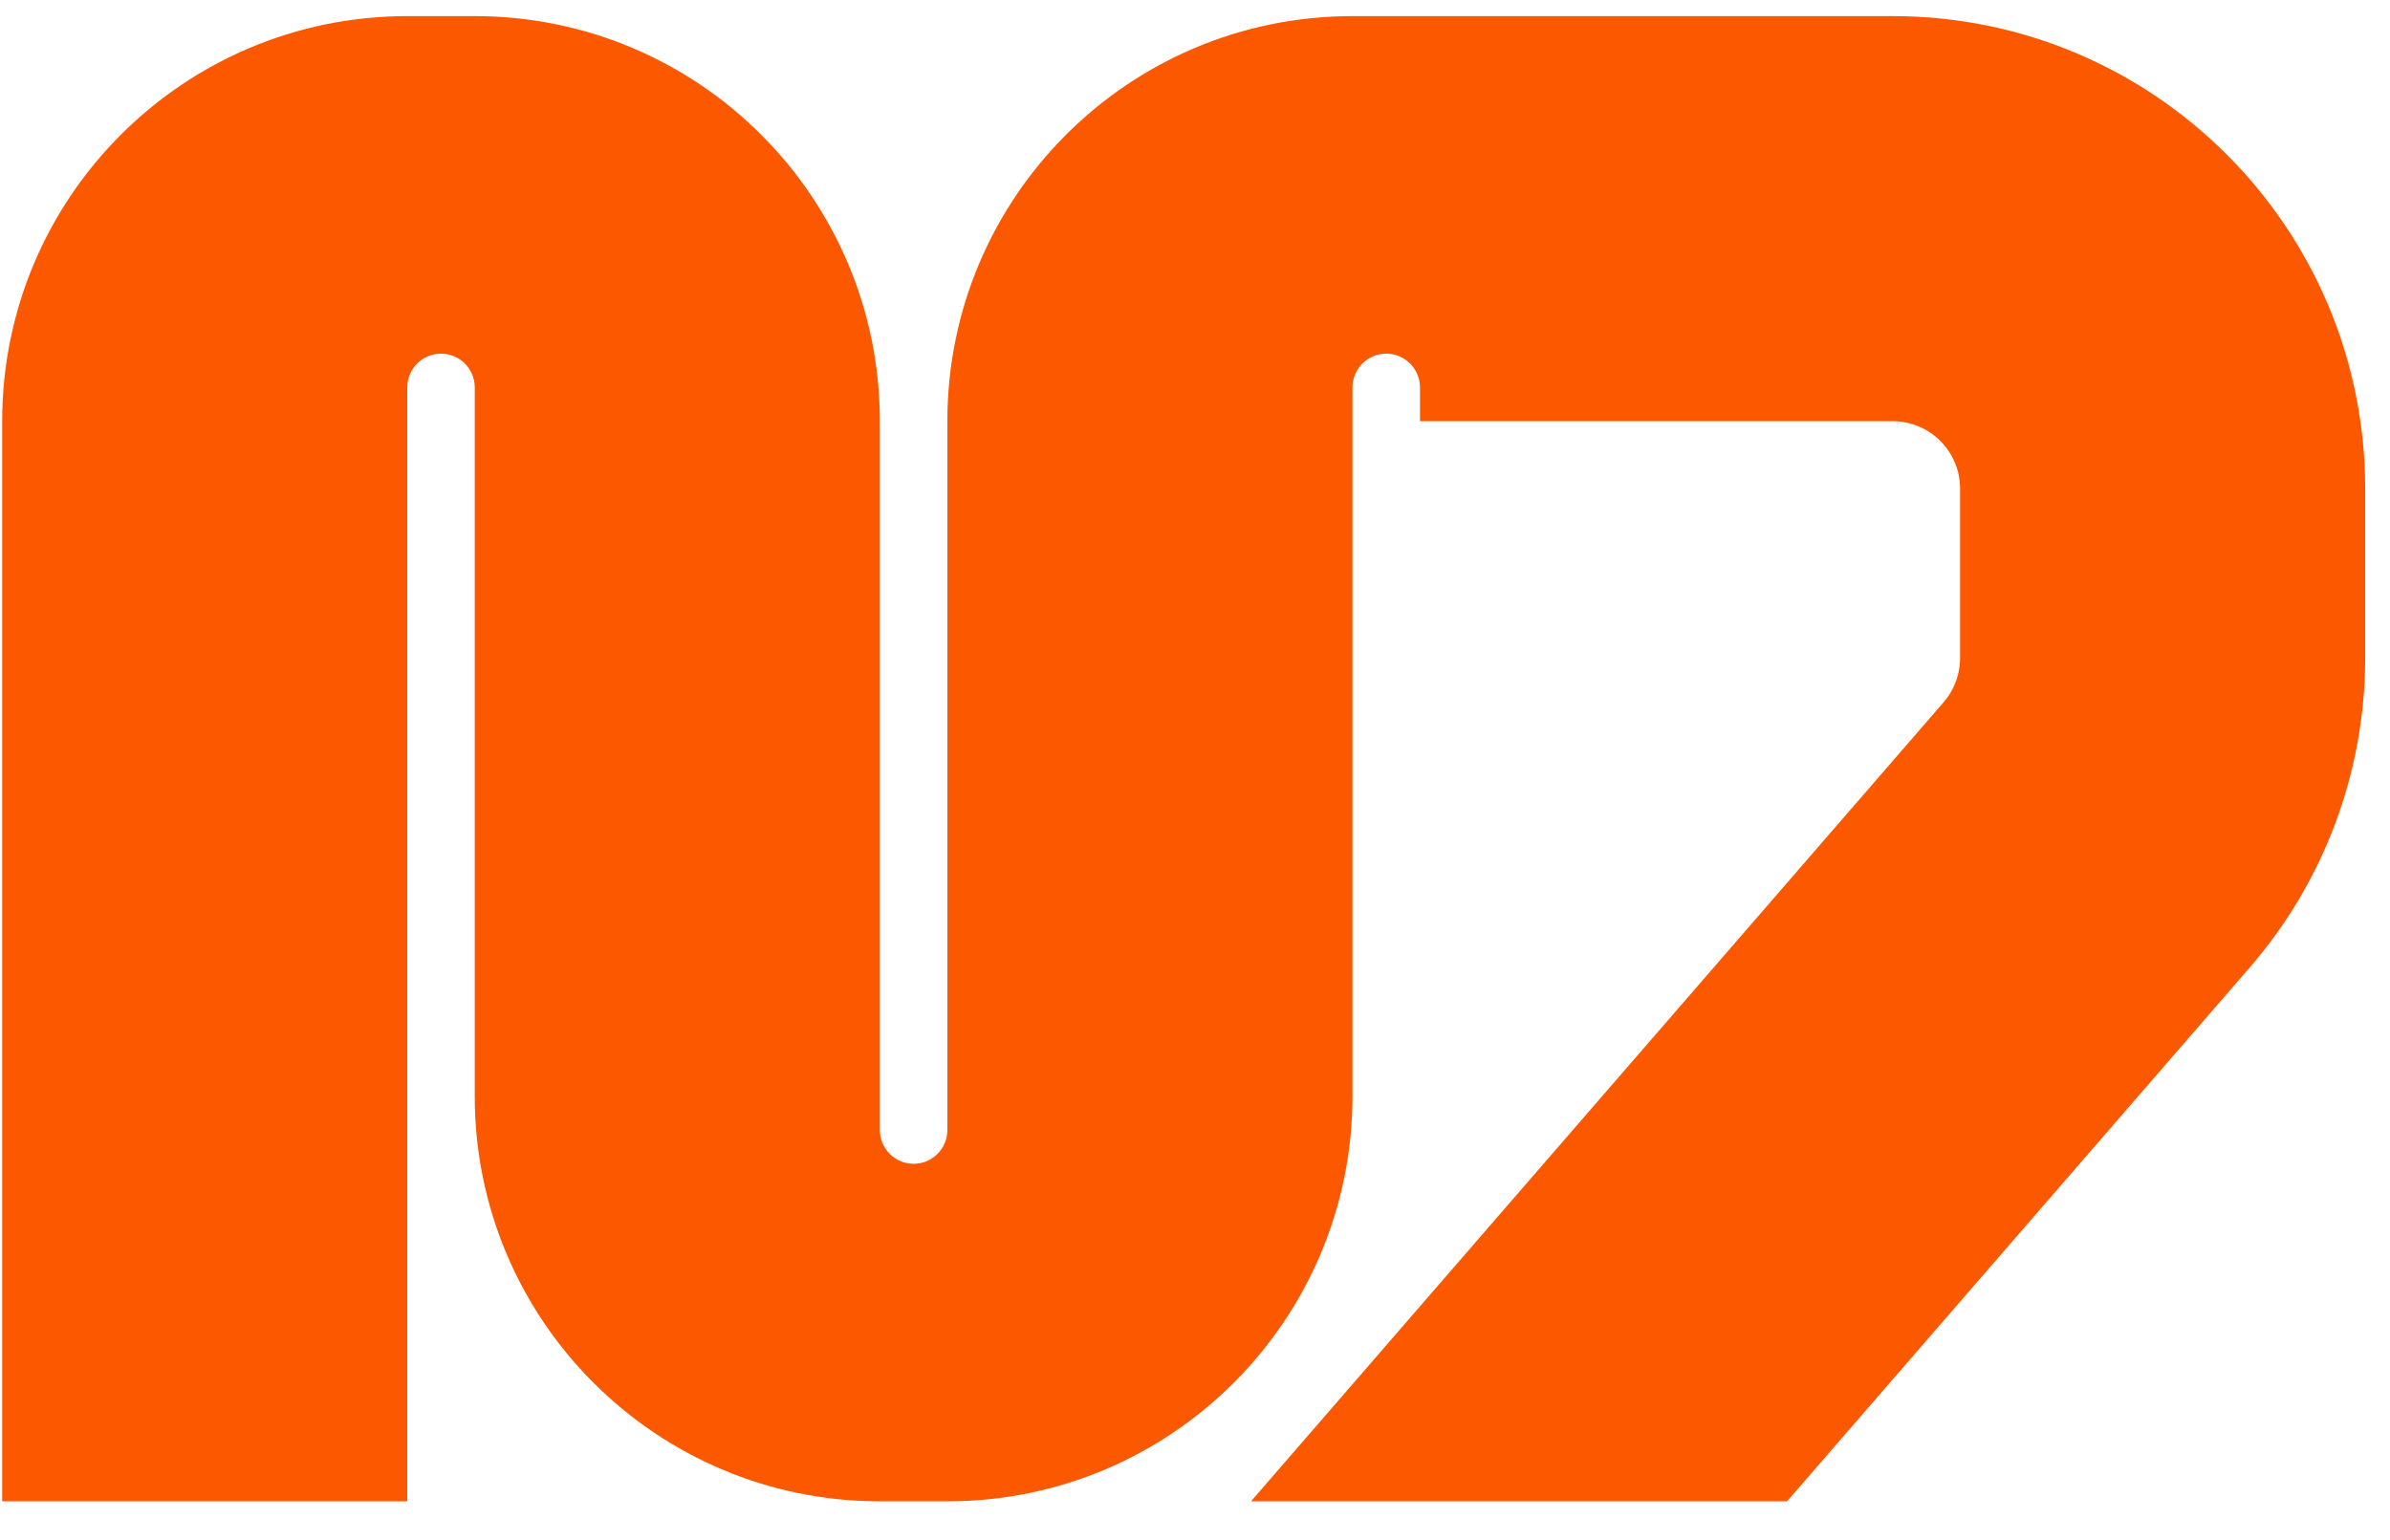
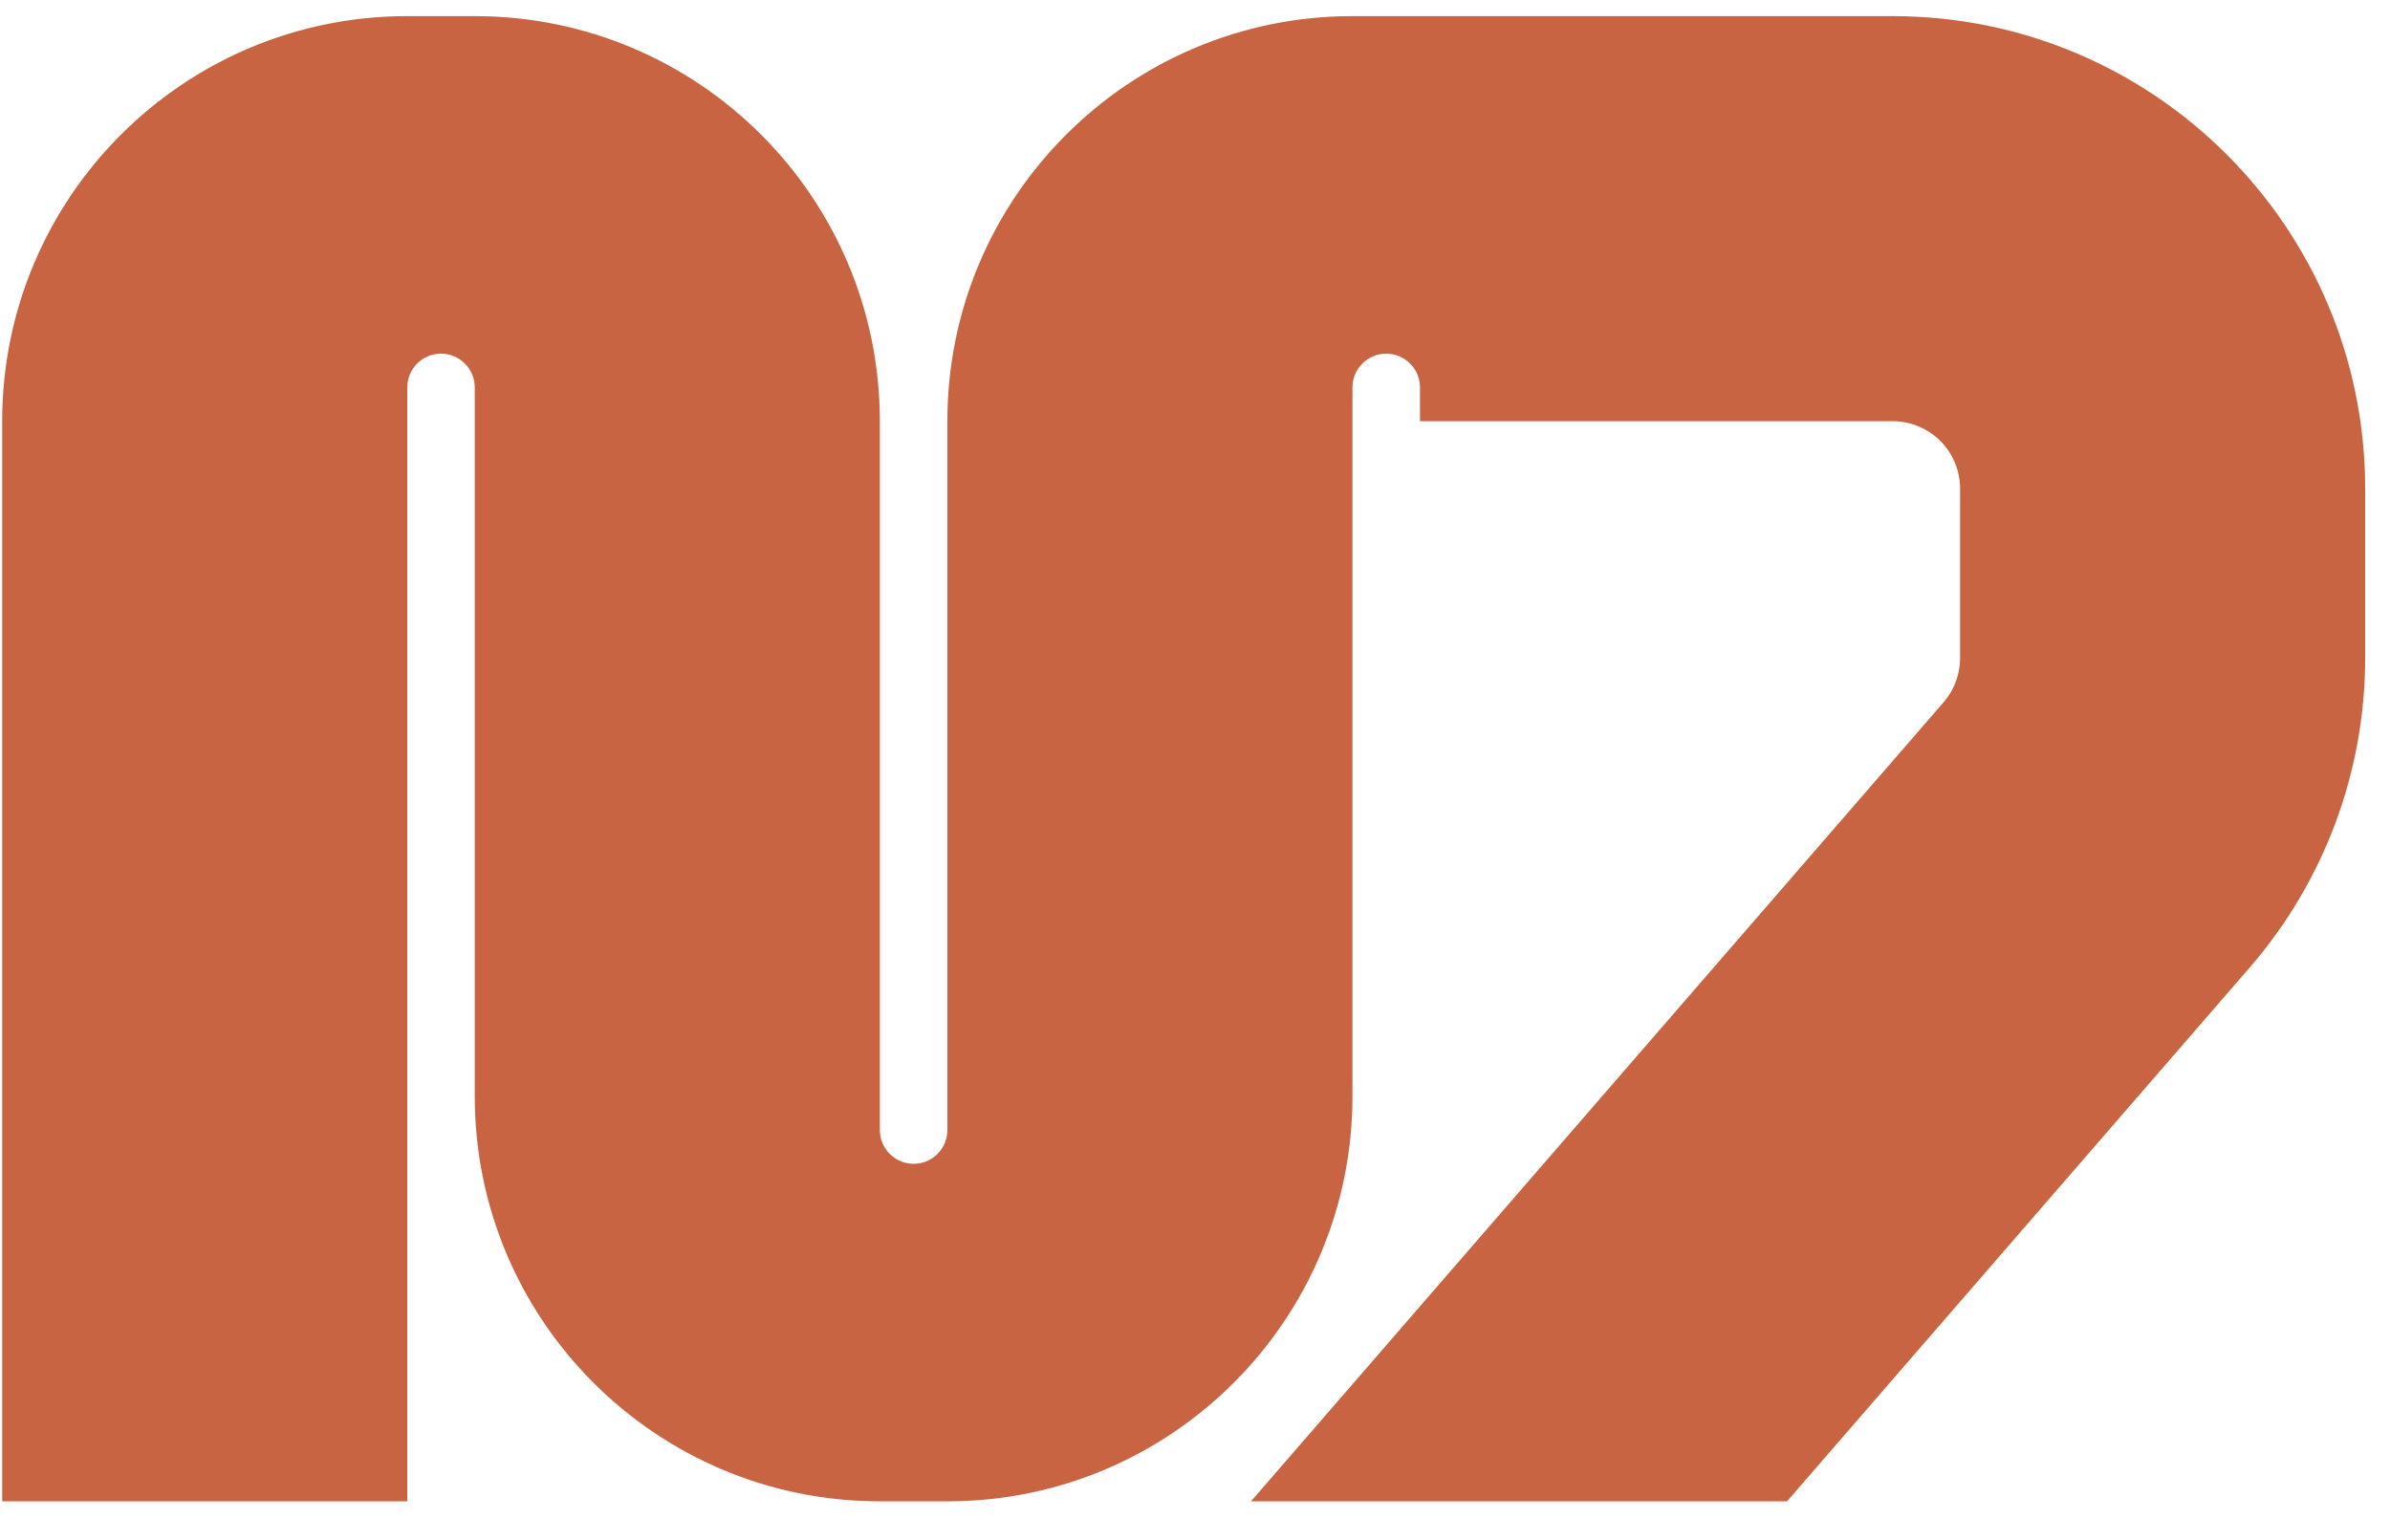
<svg xmlns="http://www.w3.org/2000/svg" width="59" height="38" viewBox="0 0 59 38" fill="none">
-   <path d="M11.72 0.398C17.243 0.398 21.72 4.875 21.72 10.398V27.898C21.72 28.358 22.093 28.732 22.554 28.732C23.014 28.732 23.387 28.358 23.387 27.898V10.398C23.387 4.875 27.864 0.398 33.387 0.398H46.72C53.164 0.398 58.387 5.621 58.387 12.065V16.244C58.387 19.051 57.375 21.765 55.537 23.886L44.115 37.065H30.882L47.98 17.337L48.073 17.219C48.277 16.937 48.387 16.596 48.387 16.244V12.065C48.387 11.144 47.641 10.398 46.72 10.398H35.054V9.565C35.054 9.105 34.681 8.731 34.22 8.731C33.76 8.731 33.387 9.105 33.387 9.565V27.065C33.387 32.588 28.91 37.065 23.387 37.065H21.72C16.198 37.065 11.72 32.588 11.72 27.065V9.565C11.72 9.105 11.347 8.731 10.887 8.731C10.427 8.731 10.054 9.105 10.054 9.565V37.065H0.054V10.398C0.054 4.875 4.531 0.398 10.054 0.398H11.72Z" fill="#FC5800" />
+   <path d="M11.72 0.398C17.243 0.398 21.72 4.875 21.72 10.398V27.898C21.72 28.358 22.093 28.732 22.554 28.732C23.014 28.732 23.387 28.358 23.387 27.898V10.398C23.387 4.875 27.864 0.398 33.387 0.398H46.72C53.164 0.398 58.387 5.621 58.387 12.065V16.244C58.387 19.051 57.375 21.765 55.537 23.886L44.115 37.065H30.882L47.98 17.337L48.073 17.219C48.277 16.937 48.387 16.596 48.387 16.244V12.065C48.387 11.144 47.641 10.398 46.72 10.398H35.054V9.565C35.054 9.105 34.681 8.731 34.22 8.731C33.76 8.731 33.387 9.105 33.387 9.565V27.065C33.387 32.588 28.91 37.065 23.387 37.065H21.72C16.198 37.065 11.72 32.588 11.72 27.065V9.565C11.72 9.105 11.347 8.731 10.887 8.731C10.427 8.731 10.054 9.105 10.054 9.565V37.065H0.054V10.398C0.054 4.875 4.531 0.398 10.054 0.398H11.72Z" fill="#c96442" />
</svg>
